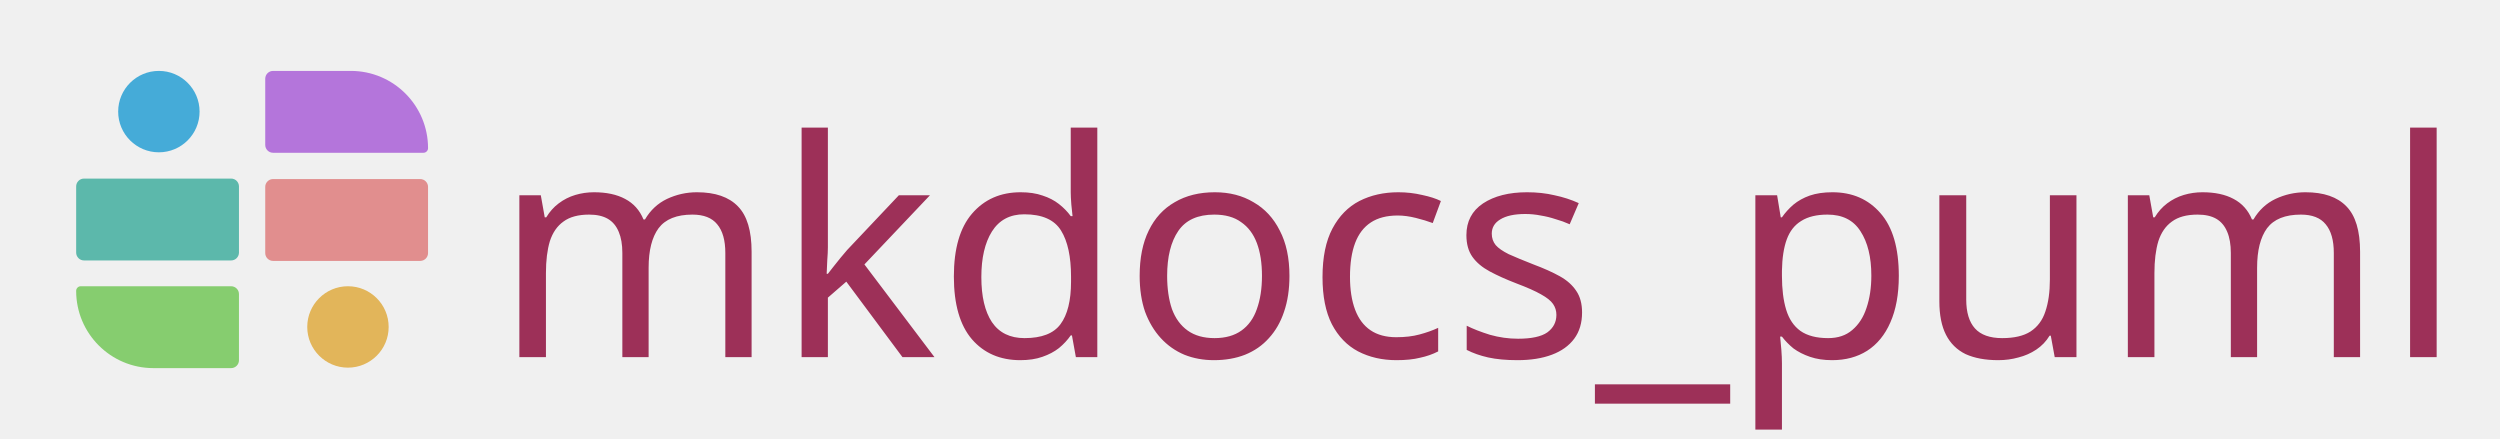
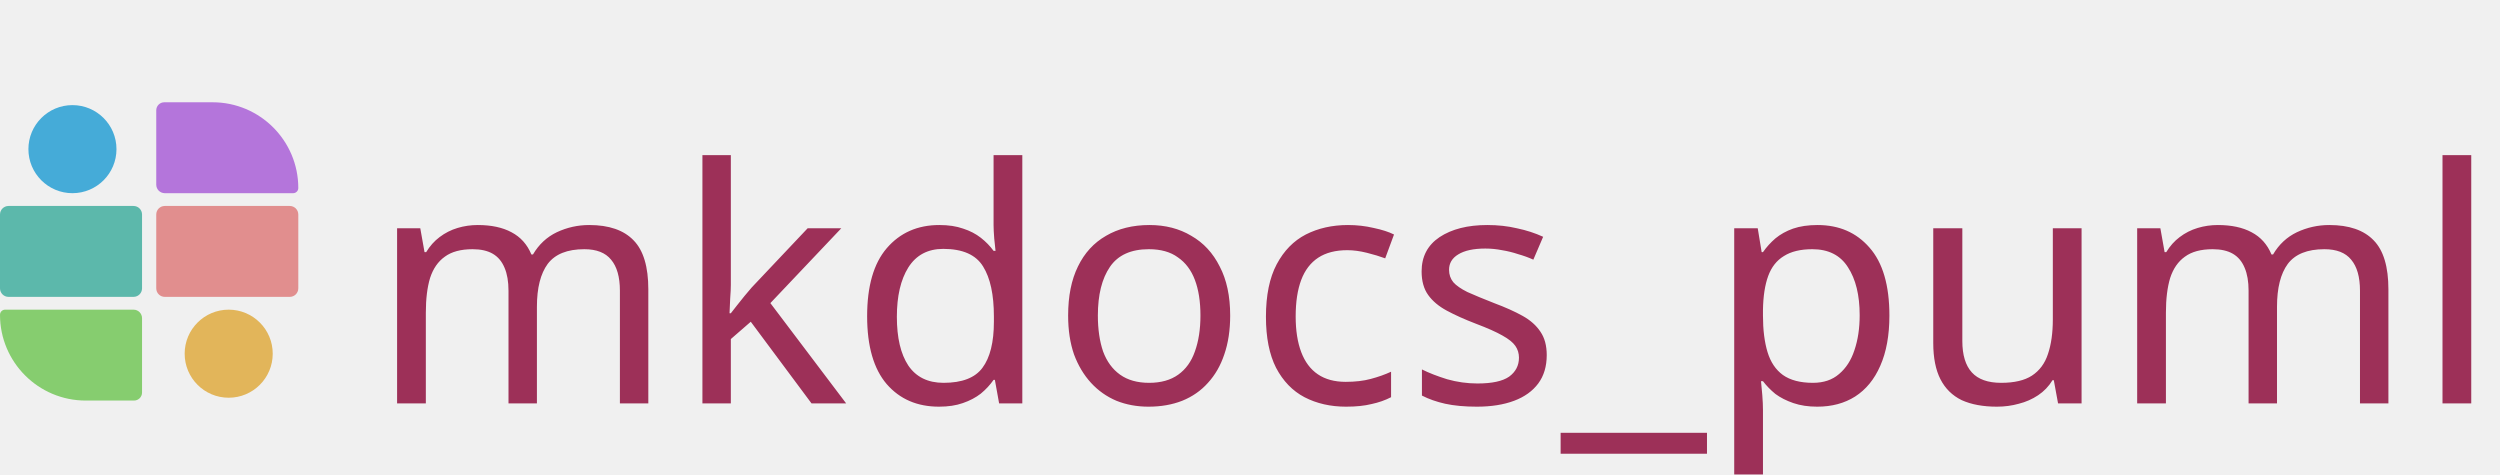
- <svg xmlns="http://www.w3.org/2000/svg" width="952" height="167" viewBox="0 0 952 167" fill="none">
+ <svg xmlns="http://www.w3.org/2000/svg" width="880" height="167" viewBox="0 0 880 167" fill="none">
  <g clip-path="url(#clip0_0_3)">
-     <path d="M265.395 73.21C272.372 73.21 277.585 75.012 281.035 78.615C284.485 82.142 286.21 87.892 286.21 95.865V136H276.205V96.325C276.205 91.495 275.17 87.853 273.1 85.4C271.107 82.947 267.963 81.72 263.67 81.72C257.69 81.72 253.397 83.445 250.79 86.895C248.26 90.345 246.995 95.367 246.995 101.96V136H236.99V96.325C236.99 93.105 236.53 90.422 235.61 88.275C234.69 86.052 233.31 84.403 231.47 83.33C229.63 82.257 227.253 81.72 224.34 81.72C220.2 81.72 216.942 82.602 214.565 84.365C212.188 86.052 210.463 88.543 209.39 91.84C208.393 95.137 207.895 99.2 207.895 104.03V136H197.775V74.36H205.94L207.435 82.755H208.01C209.313 80.608 210.885 78.845 212.725 77.465C214.642 76.008 216.75 74.935 219.05 74.245C221.35 73.555 223.727 73.21 226.18 73.21C230.933 73.21 234.882 74.053 238.025 75.74C241.245 77.427 243.583 80.033 245.04 83.56H245.615C247.685 80.033 250.483 77.427 254.01 75.74C257.613 74.053 261.408 73.21 265.395 73.21ZM315.256 94.255C315.256 95.482 315.179 97.092 315.026 99.085C314.949 101.078 314.872 102.803 314.796 104.26H315.256C315.716 103.647 316.406 102.765 317.326 101.615C318.246 100.465 319.166 99.315 320.086 98.165C321.082 96.938 321.926 95.942 322.616 95.175L342.281 74.36H354.126L329.171 100.695L355.851 136H343.661L322.271 107.25L315.256 113.345V136H305.251V48.6H315.256V94.255ZM388.531 137.15C380.865 137.15 374.731 134.505 370.131 129.215C365.531 123.848 363.231 115.875 363.231 105.295C363.231 94.715 365.531 86.742 370.131 81.375C374.808 75.932 380.98 73.21 388.646 73.21C391.866 73.21 394.665 73.632 397.041 74.475C399.418 75.242 401.488 76.315 403.251 77.695C405.015 79.075 406.51 80.608 407.736 82.295H408.426C408.35 81.298 408.196 79.842 407.966 77.925C407.813 75.932 407.736 74.36 407.736 73.21V48.6H417.856V136H409.691L408.196 127.72H407.736C406.51 129.483 405.015 131.093 403.251 132.55C401.488 133.93 399.38 135.042 396.926 135.885C394.55 136.728 391.751 137.15 388.531 137.15ZM390.141 128.755C396.658 128.755 401.22 126.992 403.826 123.465C406.51 119.862 407.851 114.457 407.851 107.25V105.41C407.851 97.743 406.586 91.878 404.056 87.815C401.526 83.675 396.85 81.605 390.026 81.605C384.583 81.605 380.481 83.79 377.721 88.16C375.038 92.453 373.696 98.242 373.696 105.525C373.696 112.885 375.038 118.597 377.721 122.66C380.481 126.723 384.621 128.755 390.141 128.755ZM491.023 105.065C491.023 110.202 490.333 114.763 488.953 118.75C487.65 122.66 485.733 125.995 483.203 128.755C480.75 131.515 477.722 133.623 474.118 135.08C470.592 136.46 466.643 137.15 462.273 137.15C458.21 137.15 454.453 136.46 451.003 135.08C447.553 133.623 444.563 131.515 442.033 128.755C439.503 125.995 437.51 122.66 436.053 118.75C434.673 114.763 433.983 110.202 433.983 105.065C433.983 98.242 435.133 92.492 437.433 87.815C439.733 83.062 443.03 79.458 447.323 77.005C451.617 74.475 456.715 73.21 462.618 73.21C468.215 73.21 473.122 74.475 477.338 77.005C481.632 79.458 484.967 83.062 487.343 87.815C489.797 92.492 491.023 98.242 491.023 105.065ZM444.448 105.065C444.448 109.895 445.062 114.112 446.288 117.715C447.592 121.242 449.585 123.963 452.268 125.88C454.952 127.797 458.363 128.755 462.503 128.755C466.643 128.755 470.055 127.797 472.738 125.88C475.422 123.963 477.377 121.242 478.603 117.715C479.907 114.112 480.558 109.895 480.558 105.065C480.558 100.158 479.907 95.98 478.603 92.53C477.3 89.08 475.307 86.435 472.623 84.595C470.017 82.678 466.605 81.72 462.388 81.72C456.102 81.72 451.54 83.79 448.703 87.93C445.867 92.07 444.448 97.782 444.448 105.065ZM531.787 137.15C526.344 137.15 521.475 136.038 517.182 133.815C512.965 131.592 509.63 128.142 507.177 123.465C504.8 118.788 503.612 112.808 503.612 105.525C503.612 97.935 504.877 91.763 507.407 87.01C509.937 82.257 513.349 78.768 517.642 76.545C522.012 74.322 526.957 73.21 532.477 73.21C535.62 73.21 538.649 73.555 541.562 74.245C544.475 74.858 546.852 75.625 548.692 76.545L545.587 84.94C543.747 84.25 541.6 83.598 539.147 82.985C536.694 82.372 534.394 82.065 532.247 82.065C528.107 82.065 524.695 82.947 522.012 84.71C519.329 86.473 517.335 89.08 516.032 92.53C514.729 95.98 514.077 100.273 514.077 105.41C514.077 110.317 514.729 114.495 516.032 117.945C517.335 121.395 519.29 124.002 521.897 125.765C524.504 127.528 527.762 128.41 531.672 128.41C535.045 128.41 537.997 128.065 540.527 127.375C543.134 126.685 545.51 125.842 547.657 124.845V133.815C545.587 134.888 543.287 135.693 540.757 136.23C538.304 136.843 535.314 137.15 531.787 137.15ZM602.451 118.98C602.451 122.967 601.454 126.302 599.461 128.985C597.468 131.668 594.631 133.7 590.951 135.08C587.271 136.46 582.901 137.15 577.841 137.15C573.548 137.15 569.829 136.805 566.686 136.115C563.619 135.425 560.898 134.467 558.521 133.24V124.04C560.974 125.267 563.926 126.417 567.376 127.49C570.903 128.487 574.468 128.985 578.071 128.985C583.208 128.985 586.926 128.18 589.226 126.57C591.526 124.883 592.676 122.66 592.676 119.9C592.676 118.367 592.254 116.987 591.411 115.76C590.568 114.533 589.034 113.307 586.811 112.08C584.664 110.853 581.559 109.473 577.496 107.94C573.509 106.407 570.098 104.873 567.261 103.34C564.424 101.807 562.239 99.967 560.706 97.82C559.173 95.673 558.406 92.913 558.406 89.54C558.406 84.327 560.514 80.302 564.731 77.465C569.024 74.628 574.621 73.21 581.521 73.21C585.278 73.21 588.766 73.593 591.986 74.36C595.283 75.05 598.349 76.047 601.186 77.35L597.736 85.4C596.049 84.633 594.248 83.982 592.331 83.445C590.491 82.832 588.613 82.372 586.696 82.065C584.779 81.682 582.824 81.49 580.831 81.49C576.691 81.49 573.509 82.18 571.286 83.56C569.139 84.863 568.066 86.665 568.066 88.965C568.066 90.652 568.564 92.108 569.561 93.335C570.558 94.485 572.206 95.635 574.506 96.785C576.883 97.858 580.026 99.162 583.936 100.695C587.846 102.152 591.181 103.647 593.941 105.18C596.701 106.713 598.809 108.592 600.266 110.815C601.723 112.962 602.451 115.683 602.451 118.98ZM658.86 153.71H607.34V146.35H658.86V153.71ZM697.769 73.21C705.359 73.21 711.454 75.855 716.054 81.145C720.731 86.435 723.069 94.408 723.069 105.065C723.069 112.042 721.996 117.945 719.849 122.775C717.779 127.528 714.827 131.132 710.994 133.585C707.237 135.962 702.791 137.15 697.654 137.15C694.511 137.15 691.712 136.728 689.259 135.885C686.806 135.042 684.697 133.968 682.934 132.665C681.247 131.285 679.791 129.79 678.564 128.18H677.874C678.027 129.483 678.181 131.132 678.334 133.125C678.487 135.118 678.564 136.843 678.564 138.3V163.6H668.444V74.36H676.724L678.104 82.755H678.564C679.791 80.992 681.247 79.382 682.934 77.925C684.697 76.468 686.767 75.318 689.144 74.475C691.597 73.632 694.472 73.21 697.769 73.21ZM695.929 81.72C691.789 81.72 688.454 82.525 685.924 84.135C683.394 85.668 681.554 88.007 680.404 91.15C679.254 94.293 678.641 98.28 678.564 103.11V105.065C678.564 110.125 679.101 114.418 680.174 117.945C681.247 121.472 683.049 124.155 685.579 125.995C688.186 127.835 691.712 128.755 696.159 128.755C699.916 128.755 702.982 127.72 705.359 125.65C707.812 123.58 709.614 120.782 710.764 117.255C711.991 113.652 712.604 109.55 712.604 104.95C712.604 97.897 711.224 92.262 708.464 88.045C705.781 83.828 701.602 81.72 695.929 81.72ZM790.716 74.36V136H782.436L780.941 127.835H780.481C779.178 129.982 777.491 131.745 775.421 133.125C773.351 134.505 771.089 135.502 768.636 136.115C766.183 136.805 763.614 137.15 760.931 137.15C756.024 137.15 751.884 136.383 748.511 134.85C745.214 133.24 742.723 130.787 741.036 127.49C739.349 124.193 738.506 119.938 738.506 114.725V74.36H748.741V114.035C748.741 118.942 749.853 122.622 752.076 125.075C754.299 127.528 757.749 128.755 762.426 128.755C767.026 128.755 770.629 127.912 773.236 126.225C775.919 124.462 777.798 121.932 778.871 118.635C780.021 115.262 780.596 111.198 780.596 106.445V74.36H790.716ZM877.905 73.21C884.881 73.21 890.095 75.012 893.545 78.615C896.995 82.142 898.72 87.892 898.72 95.865V136H888.715V96.325C888.715 91.495 887.68 87.853 885.61 85.4C883.616 82.947 880.473 81.72 876.18 81.72C870.2 81.72 865.906 83.445 863.3 86.895C860.77 90.345 859.505 95.367 859.505 101.96V136H849.5V96.325C849.5 93.105 849.04 90.422 848.12 88.275C847.2 86.052 845.82 84.403 843.98 83.33C842.14 82.257 839.763 81.72 836.85 81.72C832.71 81.72 829.451 82.602 827.075 84.365C824.698 86.052 822.973 88.543 821.9 91.84C820.903 95.137 820.405 99.2 820.405 104.03V136H810.285V74.36H818.45L819.945 82.755H820.52C821.823 80.608 823.395 78.845 825.235 77.465C827.151 76.008 829.26 74.935 831.56 74.245C833.86 73.555 836.236 73.21 838.69 73.21C843.443 73.21 847.391 74.053 850.535 75.74C853.755 77.427 856.093 80.033 857.55 83.56H858.125C860.195 80.033 862.993 77.427 866.52 75.74C870.123 74.053 873.918 73.21 877.905 73.21ZM927.88 136H917.76V48.6H927.88V136Z" fill="#9D3058" />
-     <path d="M101 30C101 28.343 102.343 27 104 27H133.586C149.831 27 163 40.169 163 56.414V56.414C163 57.389 162.21 58.179 161.235 58.179H104C102.343 58.179 101 56.836 101 55.179V30Z" fill="#B475DB" />
-     <rect x="101" y="68.179" width="62" height="31.179" rx="3" fill="#E18E8E" />
-     <rect x="29" y="68" width="62" height="31.179" rx="3" fill="#5CB8AB" />
-     <path d="M29 110.765C29 109.79 29.79 109 30.765 109H88C89.657 109 91 110.343 91 112V137.179C91 138.836 89.657 140.179 88 140.179H58.414C42.169 140.179 29 127.01 29 110.765V110.765Z" fill="#86CD6F" />
-     <circle cx="132.5" cy="124.5" r="15.5" fill="#E2B55A" />
-     <circle cx="60.5" cy="42.5" r="15.5" fill="#45ABD8" />
+     <path d="M207.395 79.21C214.372 79.21 219.585 81.012 223.035 84.615C226.485 88.142 228.21 93.892 228.21 101.865V142H218.205V102.325C218.205 97.495 217.17 93.853 215.1 91.4C213.107 88.947 209.963 87.72 205.67 87.72C199.69 87.72 195.397 89.445 192.79 92.895C190.26 96.345 188.995 101.367 188.995 107.96V142H178.99V102.325C178.99 99.105 178.53 96.422 177.61 94.275C176.69 92.052 175.31 90.403 173.47 89.33C171.63 88.257 169.253 87.72 166.34 87.72C162.2 87.72 158.942 88.602 156.565 90.365C154.188 92.052 152.463 94.543 151.39 97.84C150.393 101.137 149.895 105.2 149.895 110.03V142H139.775V80.36H147.94L149.435 88.755H150.01C151.313 86.608 152.885 84.845 154.725 83.465C156.642 82.008 158.75 80.935 161.05 80.245C163.35 79.555 165.727 79.21 168.18 79.21C172.933 79.21 176.882 80.053 180.025 81.74C183.245 83.427 185.583 86.033 187.04 89.56H187.615C189.685 86.033 192.483 83.427 196.01 81.74C199.613 80.053 203.408 79.21 207.395 79.21ZM257.256 100.255C257.256 101.482 257.179 103.092 257.026 105.085C256.949 107.078 256.872 108.803 256.796 110.26H257.256C257.716 109.647 258.406 108.765 259.326 107.615C260.246 106.465 261.166 105.315 262.086 104.165C263.082 102.938 263.926 101.942 264.616 101.175L284.281 80.36H296.126L271.171 106.695L297.851 142H285.661L264.271 113.25L257.256 119.345V142H247.251V54.6H257.256V100.255ZM330.531 143.15C322.865 143.15 316.731 140.505 312.131 135.215C307.531 129.848 305.231 121.875 305.231 111.295C305.231 100.715 307.531 92.742 312.131 87.375C316.808 81.932 322.98 79.21 330.646 79.21C333.866 79.21 336.665 79.632 339.041 80.475C341.418 81.242 343.488 82.315 345.251 83.695C347.015 85.075 348.51 86.608 349.736 88.295H350.426C350.35 87.298 350.196 85.842 349.966 83.925C349.813 81.932 349.736 80.36 349.736 79.21V54.6H359.856V142H351.691L350.196 133.72H349.736C348.51 135.483 347.015 137.093 345.251 138.55C343.488 139.93 341.38 141.042 338.926 141.885C336.55 142.728 333.751 143.15 330.531 143.15ZM332.141 134.755C338.658 134.755 343.22 132.992 345.826 129.465C348.51 125.862 349.851 120.457 349.851 113.25V111.41C349.851 103.743 348.586 97.878 346.056 93.815C343.526 89.675 338.85 87.605 332.026 87.605C326.583 87.605 322.481 89.79 319.721 94.16C317.038 98.453 315.696 104.242 315.696 111.525C315.696 118.885 317.038 124.597 319.721 128.66C322.481 132.723 326.621 134.755 332.141 134.755ZM433.023 111.065C433.023 116.202 432.333 120.763 430.953 124.75C429.65 128.66 427.733 131.995 425.203 134.755C422.75 137.515 419.722 139.623 416.118 141.08C412.592 142.46 408.643 143.15 404.273 143.15C400.21 143.15 396.453 142.46 393.003 141.08C389.553 139.623 386.563 137.515 384.033 134.755C381.503 131.995 379.51 128.66 378.053 124.75C376.673 120.763 375.983 116.202 375.983 111.065C375.983 104.242 377.133 98.492 379.433 93.815C381.733 89.062 385.03 85.458 389.323 83.005C393.617 80.475 398.715 79.21 404.618 79.21C410.215 79.21 415.122 80.475 419.338 83.005C423.632 85.458 426.967 89.062 429.343 93.815C431.797 98.492 433.023 104.242 433.023 111.065ZM386.448 111.065C386.448 115.895 387.062 120.112 388.288 123.715C389.592 127.242 391.585 129.963 394.268 131.88C396.952 133.797 400.363 134.755 404.503 134.755C408.643 134.755 412.055 133.797 414.738 131.88C417.422 129.963 419.377 127.242 420.603 123.715C421.907 120.112 422.558 115.895 422.558 111.065C422.558 106.158 421.907 101.98 420.603 98.53C419.3 95.08 417.307 92.435 414.623 90.595C412.017 88.678 408.605 87.72 404.388 87.72C398.102 87.72 393.54 89.79 390.703 93.93C387.867 98.07 386.448 103.782 386.448 111.065ZM473.787 143.15C468.344 143.15 463.475 142.038 459.182 139.815C454.965 137.592 451.63 134.142 449.177 129.465C446.8 124.788 445.612 118.808 445.612 111.525C445.612 103.935 446.877 97.763 449.407 93.01C451.937 88.257 455.349 84.768 459.642 82.545C464.012 80.322 468.957 79.21 474.477 79.21C477.62 79.21 480.649 79.555 483.562 80.245C486.475 80.858 488.852 81.625 490.692 82.545L487.587 90.94C485.747 90.25 483.6 89.598 481.147 88.985C478.694 88.372 476.394 88.065 474.247 88.065C470.107 88.065 466.695 88.947 464.012 90.71C461.329 92.473 459.335 95.08 458.032 98.53C456.729 101.98 456.077 106.273 456.077 111.41C456.077 116.317 456.729 120.495 458.032 123.945C459.335 127.395 461.29 130.002 463.897 131.765C466.504 133.528 469.762 134.41 473.672 134.41C477.045 134.41 479.997 134.065 482.527 133.375C485.134 132.685 487.51 131.842 489.657 130.845V139.815C487.587 140.888 485.287 141.693 482.757 142.23C480.304 142.843 477.314 143.15 473.787 143.15ZM544.451 124.98C544.451 128.967 543.454 132.302 541.461 134.985C539.468 137.668 536.631 139.7 532.951 141.08C529.271 142.46 524.901 143.15 519.841 143.15C515.548 143.15 511.829 142.805 508.686 142.115C505.619 141.425 502.898 140.467 500.521 139.24V130.04C502.974 131.267 505.926 132.417 509.376 133.49C512.903 134.487 516.468 134.985 520.071 134.985C525.208 134.985 528.926 134.18 531.226 132.57C533.526 130.883 534.676 128.66 534.676 125.9C534.676 124.367 534.254 122.987 533.411 121.76C532.568 120.533 531.034 119.307 528.811 118.08C526.664 116.853 523.559 115.473 519.496 113.94C515.509 112.407 512.098 110.873 509.261 109.34C506.424 107.807 504.239 105.967 502.706 103.82C501.173 101.673 500.406 98.913 500.406 95.54C500.406 90.327 502.514 86.302 506.731 83.465C511.024 80.628 516.621 79.21 523.521 79.21C527.278 79.21 530.766 79.593 533.986 80.36C537.283 81.05 540.349 82.047 543.186 83.35L539.736 91.4C538.049 90.633 536.248 89.982 534.331 89.445C532.491 88.832 530.613 88.372 528.696 88.065C526.779 87.682 524.824 87.49 522.831 87.49C518.691 87.49 515.509 88.18 513.286 89.56C511.139 90.863 510.066 92.665 510.066 94.965C510.066 96.652 510.564 98.108 511.561 99.335C512.558 100.485 514.206 101.635 516.506 102.785C518.883 103.858 522.026 105.162 525.936 106.695C529.846 108.152 533.181 109.647 535.941 111.18C538.701 112.713 540.809 114.592 542.266 116.815C543.723 118.962 544.451 121.683 544.451 124.98ZM600.86 159.71H549.34V152.35H600.86V159.71ZM639.769 79.21C647.359 79.21 653.454 81.855 658.054 87.145C662.731 92.435 665.069 100.408 665.069 111.065C665.069 118.042 663.996 123.945 661.849 128.775C659.779 133.528 656.827 137.132 652.994 139.585C649.237 141.962 644.791 143.15 639.654 143.15C636.511 143.15 633.712 142.728 631.259 141.885C628.806 141.042 626.697 139.968 624.934 138.665C623.247 137.285 621.791 135.79 620.564 134.18H619.874C620.027 135.483 620.181 137.132 620.334 139.125C620.487 141.118 620.564 142.843 620.564 144.3V169.6H610.444V80.36H618.724L620.104 88.755H620.564C621.791 86.992 623.247 85.382 624.934 83.925C626.697 82.468 628.767 81.318 631.144 80.475C633.597 79.632 636.472 79.21 639.769 79.21ZM637.929 87.72C633.789 87.72 630.454 88.525 627.924 90.135C625.394 91.668 623.554 94.007 622.404 97.15C621.254 100.293 620.641 104.28 620.564 109.11V111.065C620.564 116.125 621.101 120.418 622.174 123.945C623.247 127.472 625.049 130.155 627.579 131.995C630.186 133.835 633.712 134.755 638.159 134.755C641.916 134.755 644.982 133.72 647.359 131.65C649.812 129.58 651.614 126.782 652.764 123.255C653.991 119.652 654.604 115.55 654.604 110.95C654.604 103.897 653.224 98.262 650.464 94.045C647.781 89.828 643.602 87.72 637.929 87.72ZM732.716 80.36V142H724.436L722.941 133.835H722.481C721.178 135.982 719.491 137.745 717.421 139.125C715.351 140.505 713.089 141.502 710.636 142.115C708.183 142.805 705.614 143.15 702.931 143.15C698.024 143.15 693.884 142.383 690.511 140.85C687.214 139.24 684.723 136.787 683.036 133.49C681.349 130.193 680.506 125.938 680.506 120.725V80.36H690.741V120.035C690.741 124.942 691.853 128.622 694.076 131.075C696.299 133.528 699.749 134.755 704.426 134.755C709.026 134.755 712.629 133.912 715.236 132.225C717.919 130.462 719.798 127.932 720.871 124.635C722.021 121.262 722.596 117.198 722.596 112.445V80.36H732.716ZM819.905 79.21C826.881 79.21 832.095 81.012 835.545 84.615C838.995 88.142 840.72 93.892 840.72 101.865V142H830.715V102.325C830.715 97.495 829.68 93.853 827.61 91.4C825.616 88.947 822.473 87.72 818.18 87.72C812.2 87.72 807.906 89.445 805.3 92.895C802.77 96.345 801.505 101.367 801.505 107.96V142H791.5V102.325C791.5 99.105 791.04 96.422 790.12 94.275C789.2 92.052 787.82 90.403 785.98 89.33C784.14 88.257 781.763 87.72 778.85 87.72C774.71 87.72 771.451 88.602 769.075 90.365C766.698 92.052 764.973 94.543 763.9 97.84C762.903 101.137 762.405 105.2 762.405 110.03V142H752.285V80.36H760.45L761.945 88.755H762.52C763.823 86.608 765.395 84.845 767.235 83.465C769.151 82.008 771.26 80.935 773.56 80.245C775.86 79.555 778.236 79.21 780.69 79.21C785.443 79.21 789.391 80.053 792.535 81.74C795.755 83.427 798.093 86.033 799.55 89.56H800.125C802.195 86.033 804.993 83.427 808.52 81.74C812.123 80.053 815.918 79.21 819.905 79.21ZM869.88 142H859.76V54.6H869.88V142Z" fill="#9D3058" />
+     <path d="M55 38.83C55 37.267 56.267 36 57.83 36H74.811C91.484 36 105 49.516 105 66.189V66.189C105 67.189 104.189 68 103.189 68H58C56.343 68 55 66.657 55 65V38.83Z" fill="#B475DB" />
+     <rect x="55" y="72.5" width="50" height="32" rx="3" fill="#E18E8E" />
+     <rect y="72.5" width="50" height="32" rx="3" fill="#5CB8AB" />
+     <path d="M0 110.811C0 109.811 0.811 109 1.811 109H47C48.657 109 50 110.343 50 112V138.17C50 139.733 48.733 141 47.17 141H30.189C13.516 141 0 127.484 0 110.811V110.811Z" fill="#86CD6F" />
+     <circle cx="80.5" cy="124.5" r="15.5" fill="#E2B55A" />
+     <path d="M41 52.5C41 61.06 34.06 68 25.5 68C16.94 68 10 61.06 10 52.5C10 43.94 16.94 37 25.5 37C34.06 37 41 43.94 41 52.5Z" fill="#45ABD8" />
  </g>
  <defs>
    <clipPath id="clip0_0_3">
-       <rect width="952" height="167" fill="white" />
+       <rect width="880" height="167" fill="white" />
    </clipPath>
  </defs>
</svg>
